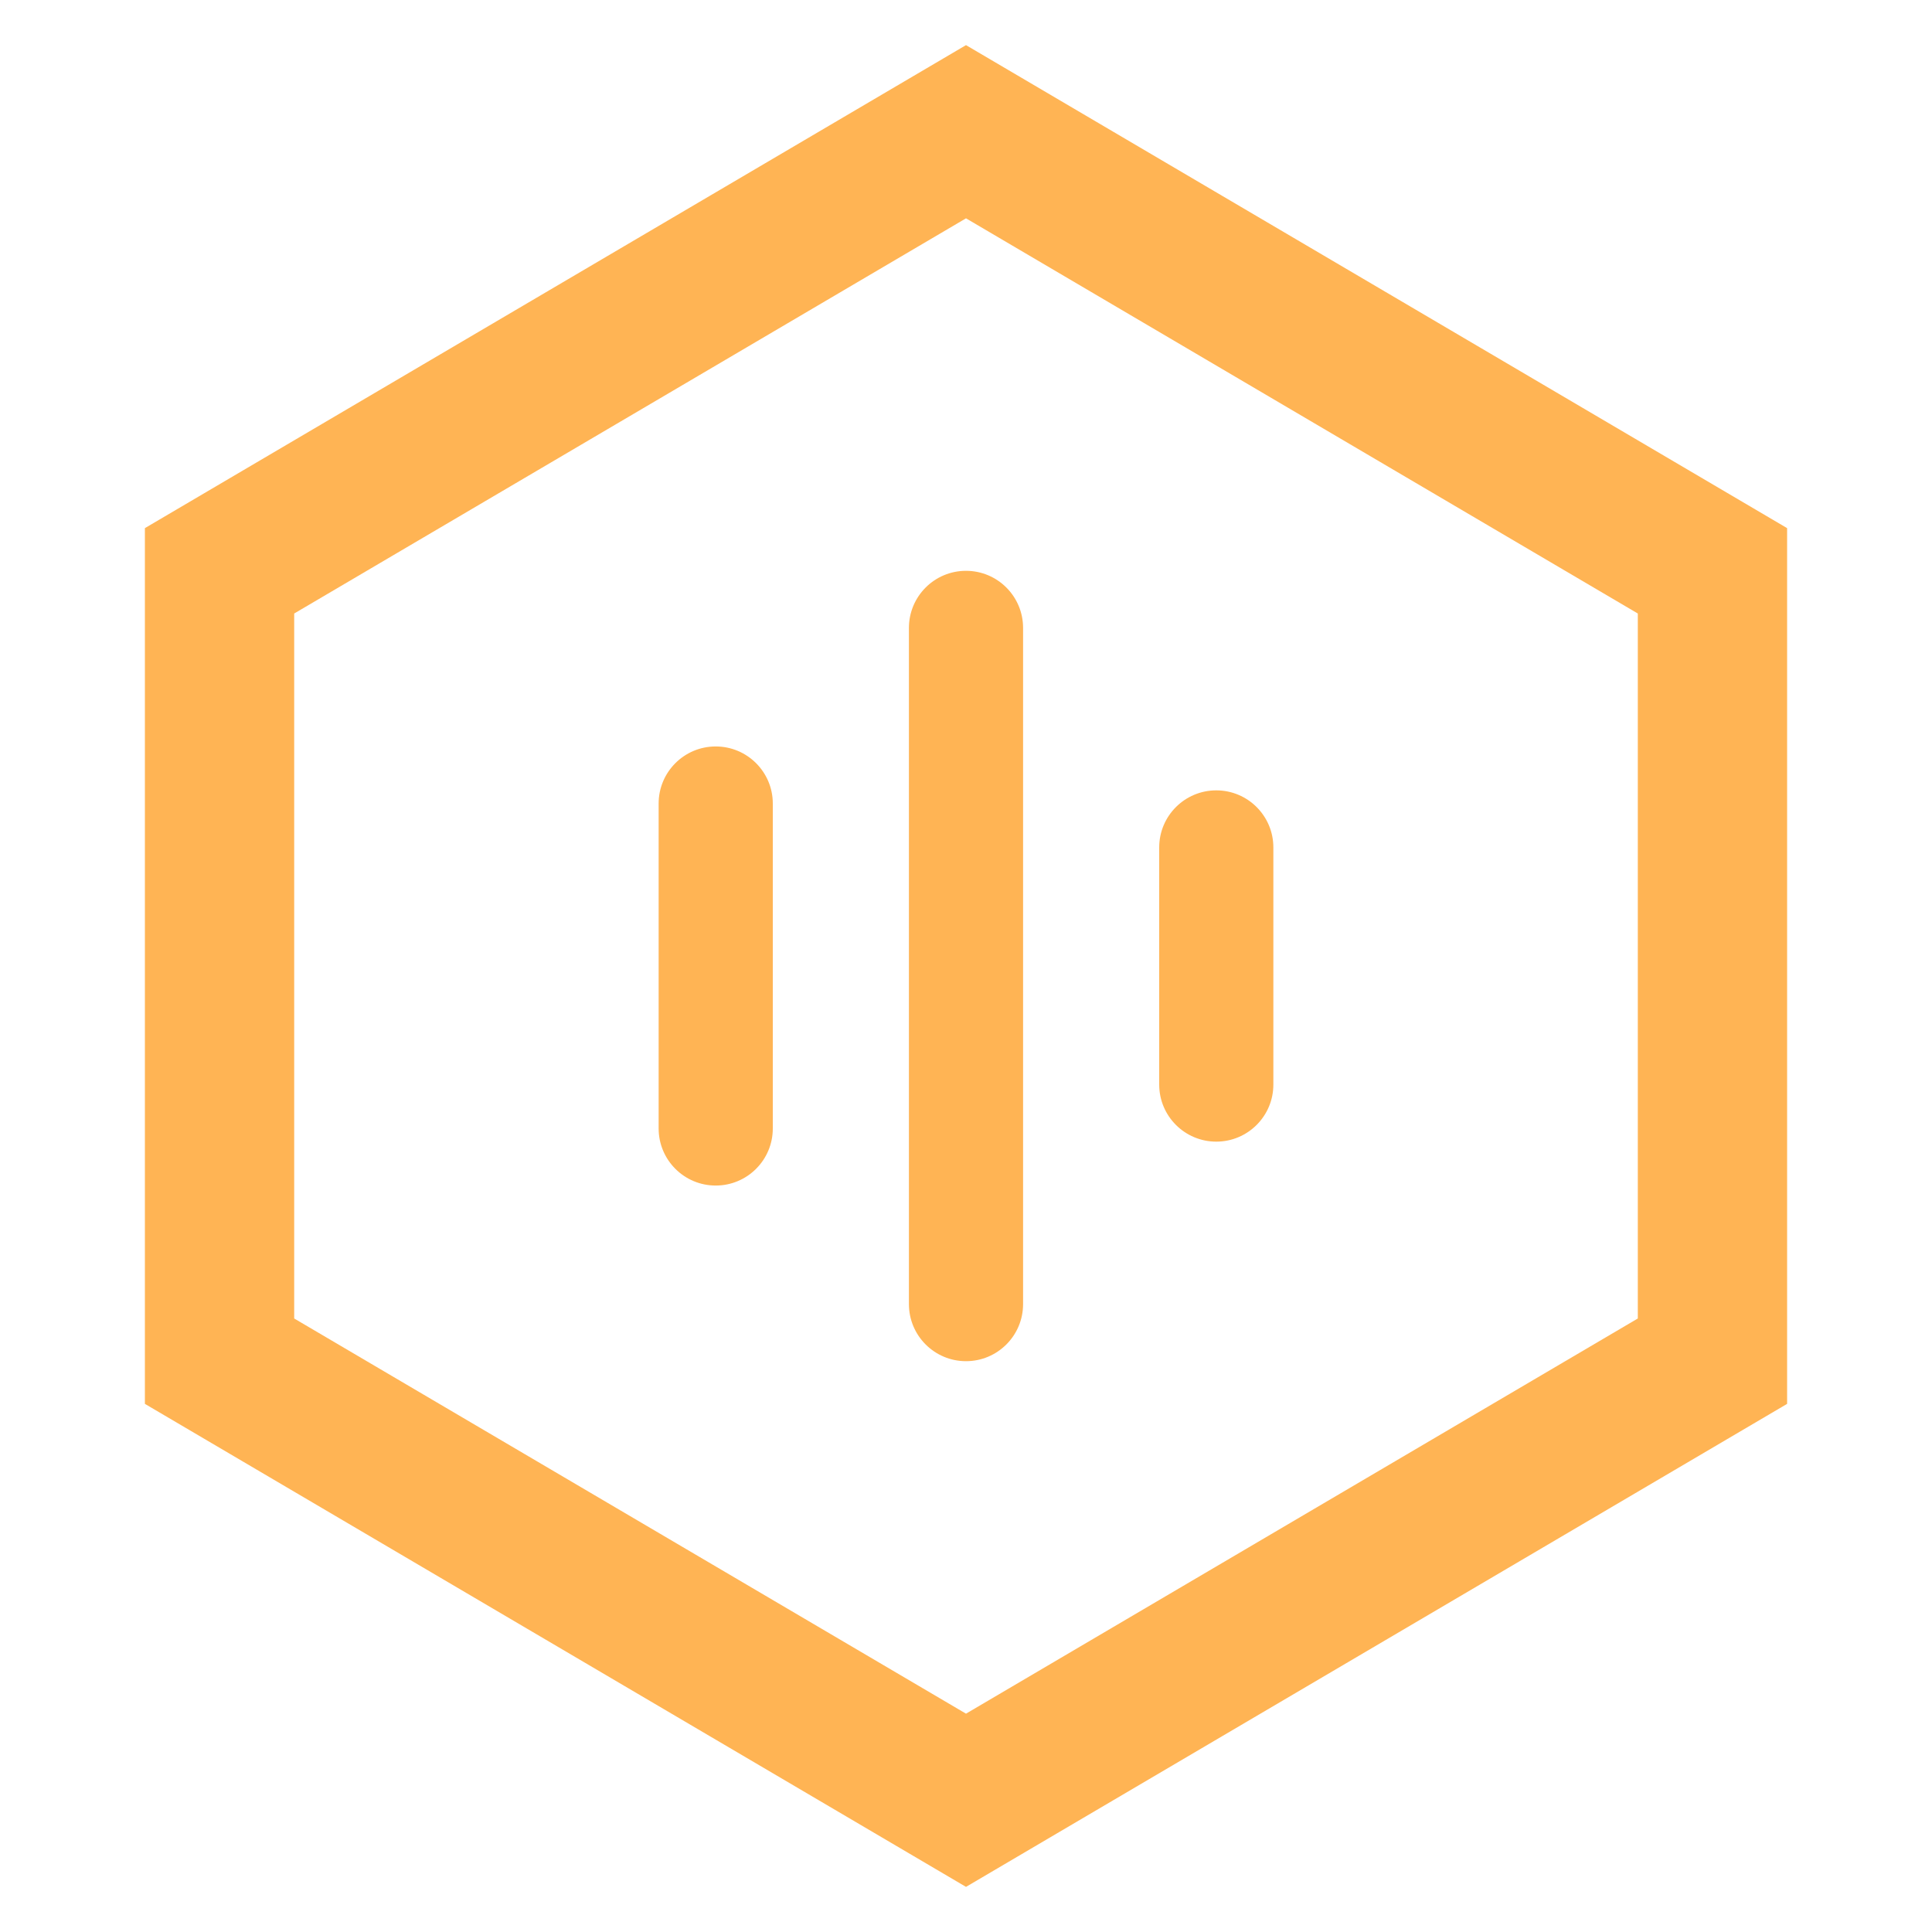
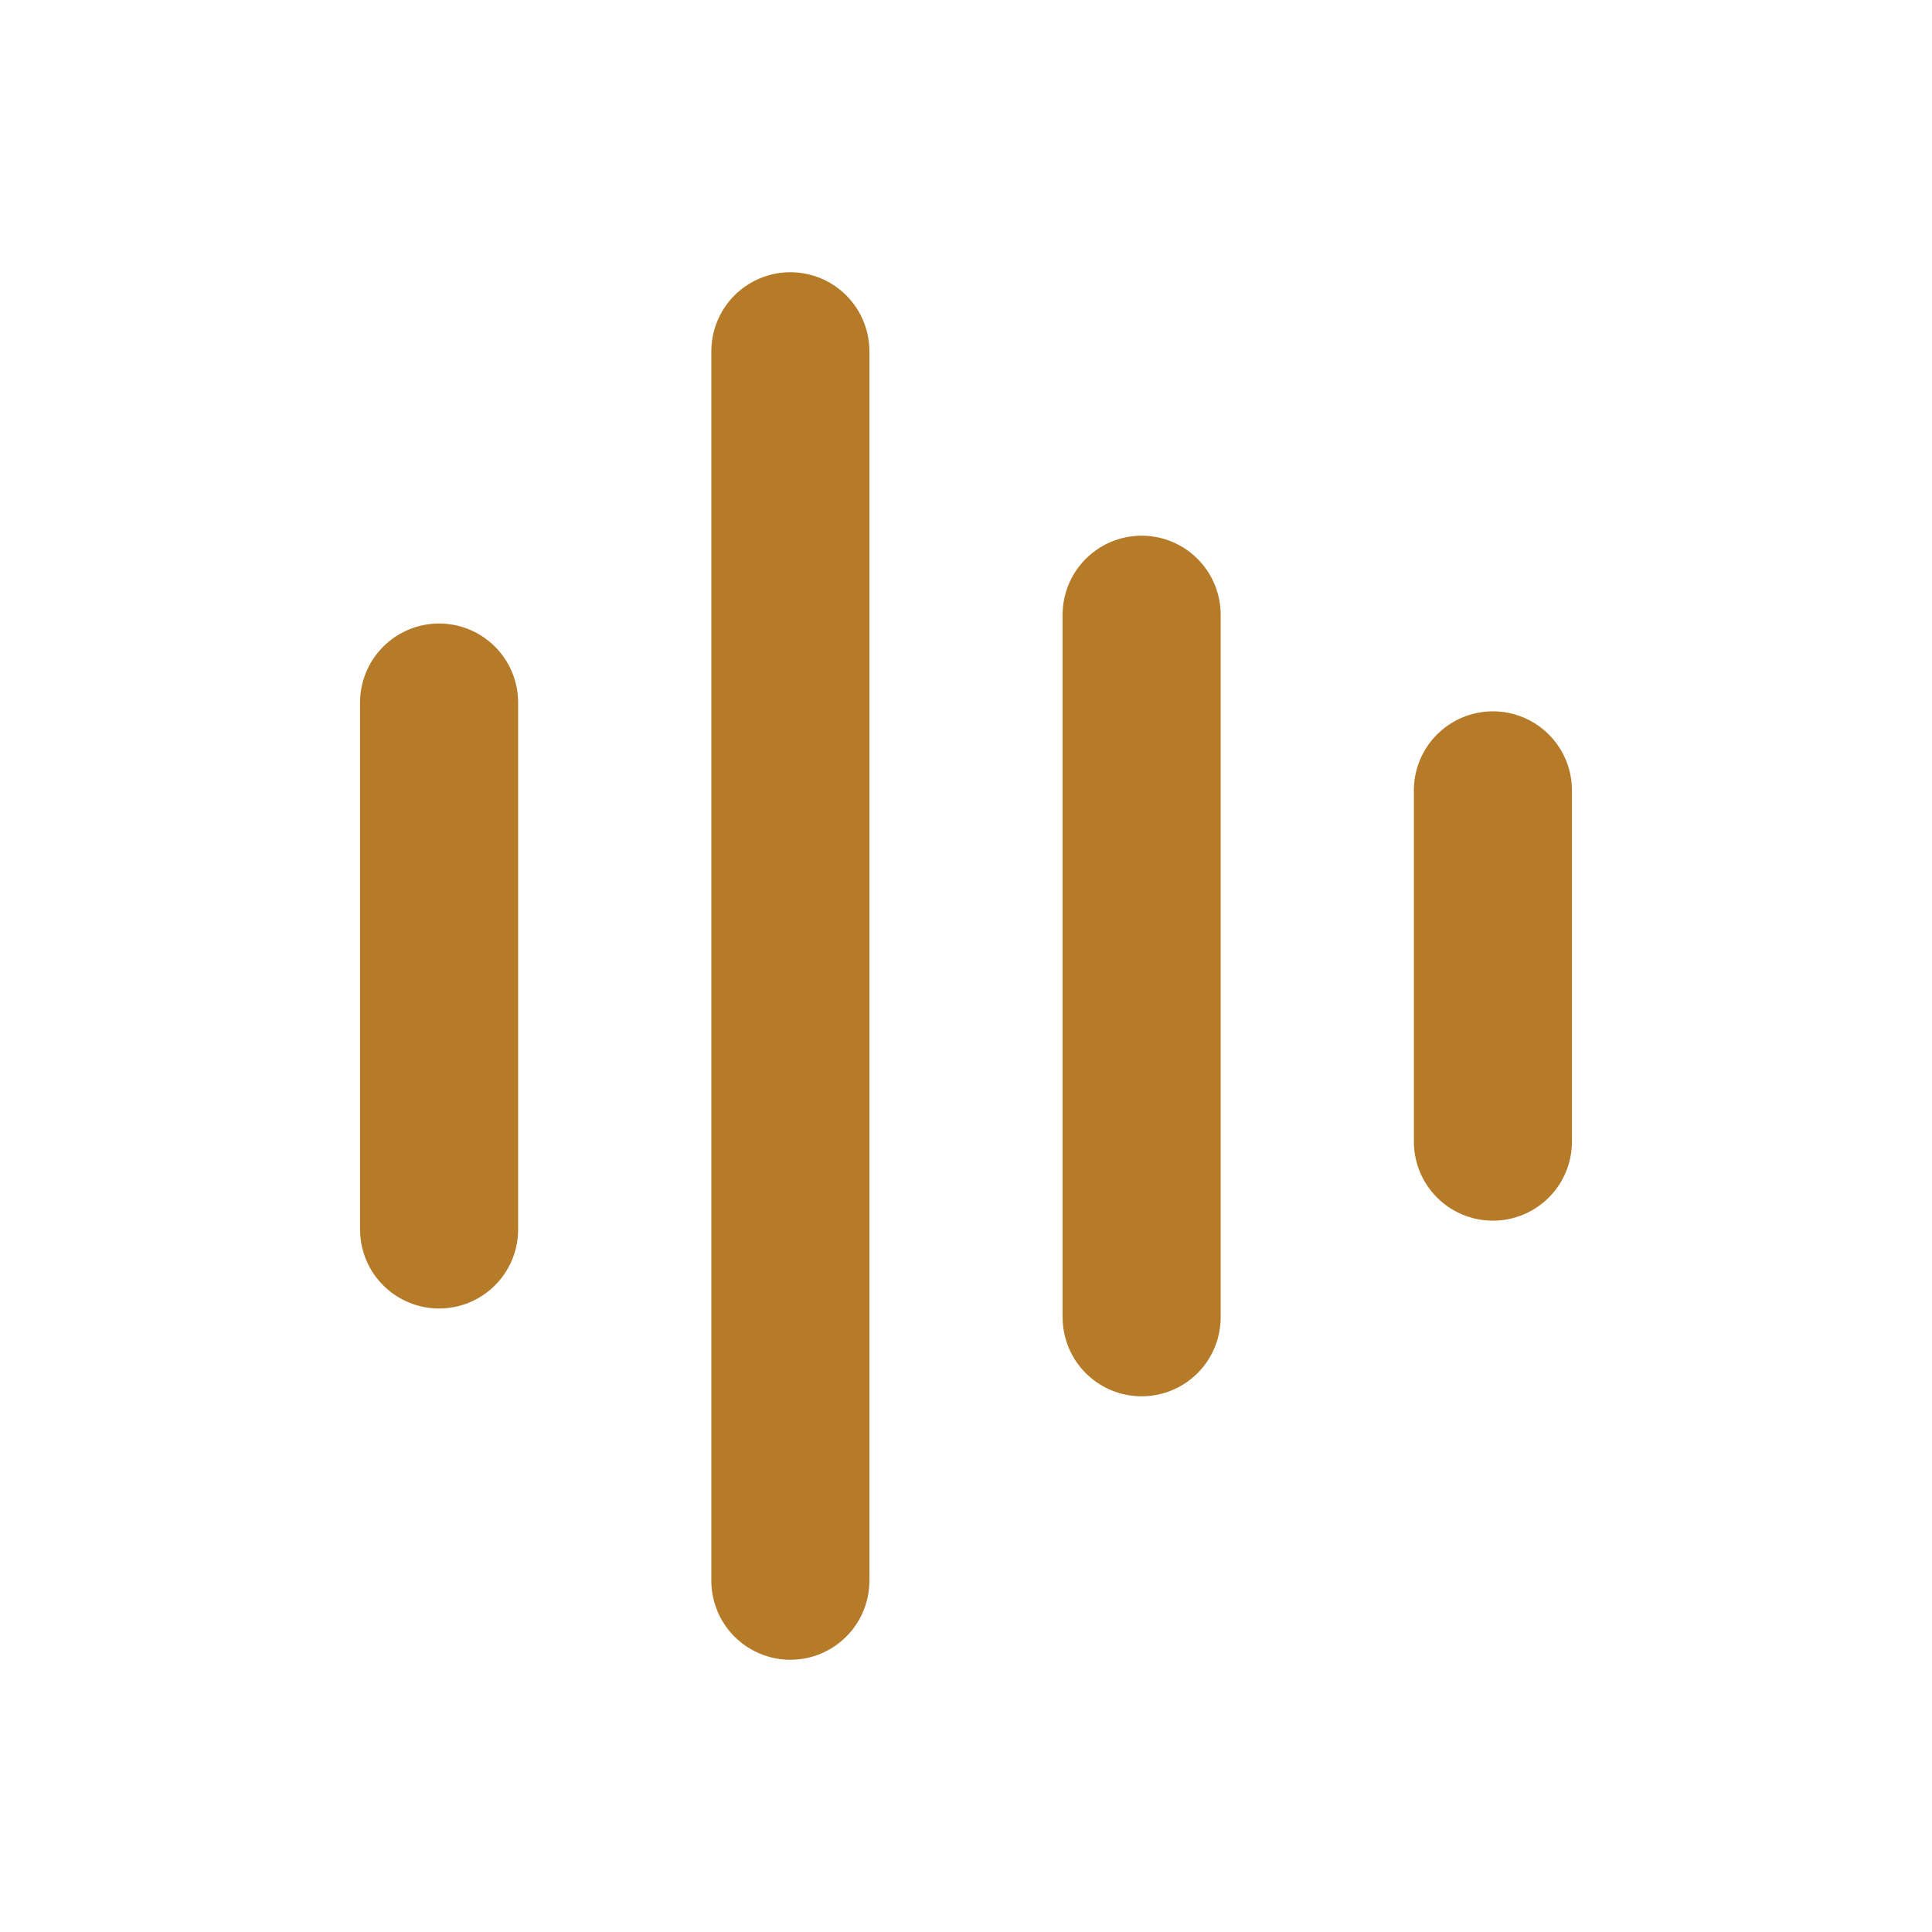
- <svg xmlns="http://www.w3.org/2000/svg" width="44" height="44" viewBox="0 0 44 44">
-   <polygon points="22,3 39,13 39,31 22,41 5,31 5,13" fill="none" stroke="#ffb454" stroke-width="3.4" />
-   <g fill="#ffb454">
-     <rect x="15" y="17" width="2.6" height="10" rx="1.3" />
-     <rect x="20.7" y="13" width="2.6" height="18" rx="1.3" />
-     <rect x="26.4" y="18" width="2.6" height="8" rx="1.3" />
+ <svg xmlns="http://www.w3.org/2000/svg" width="44" height="44" viewBox="0 0 22 22">
+   <g stroke="#b67b28" stroke-width="1.8" stroke-linecap="round">
+     <path d="M5 8v6 M9 4v14 M13 7v8 M17 9v4" />
  </g>
</svg>
